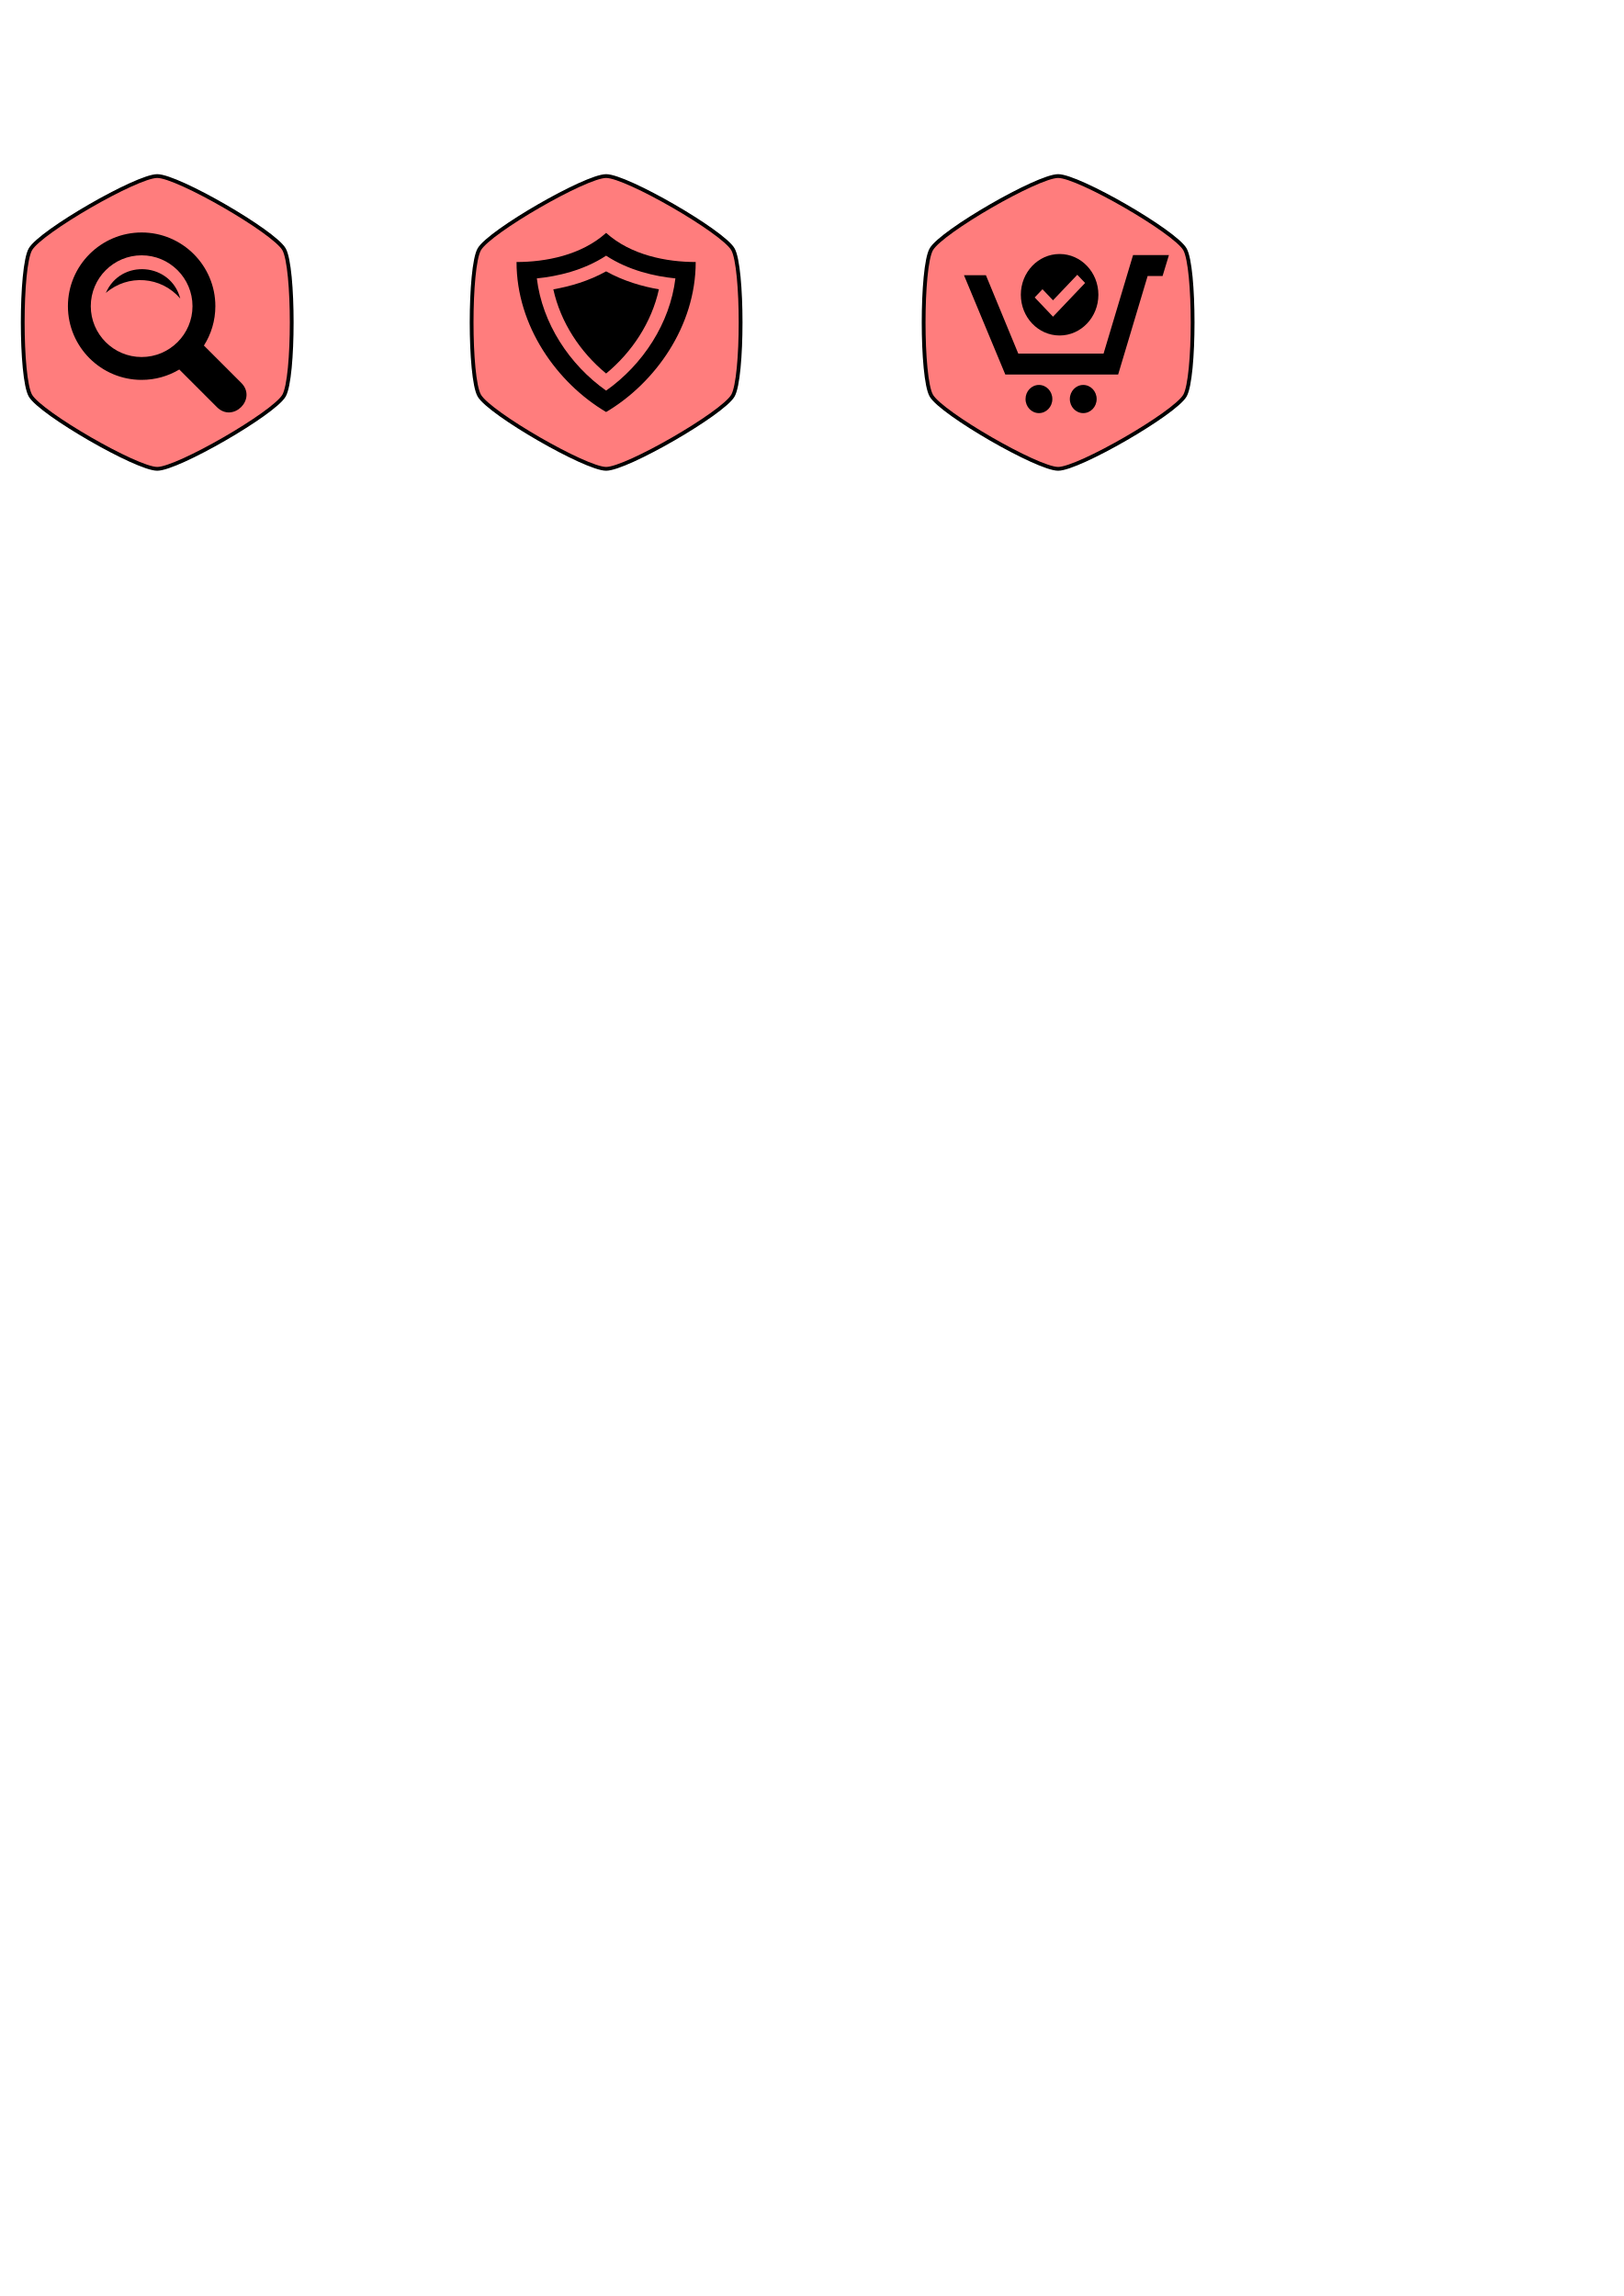
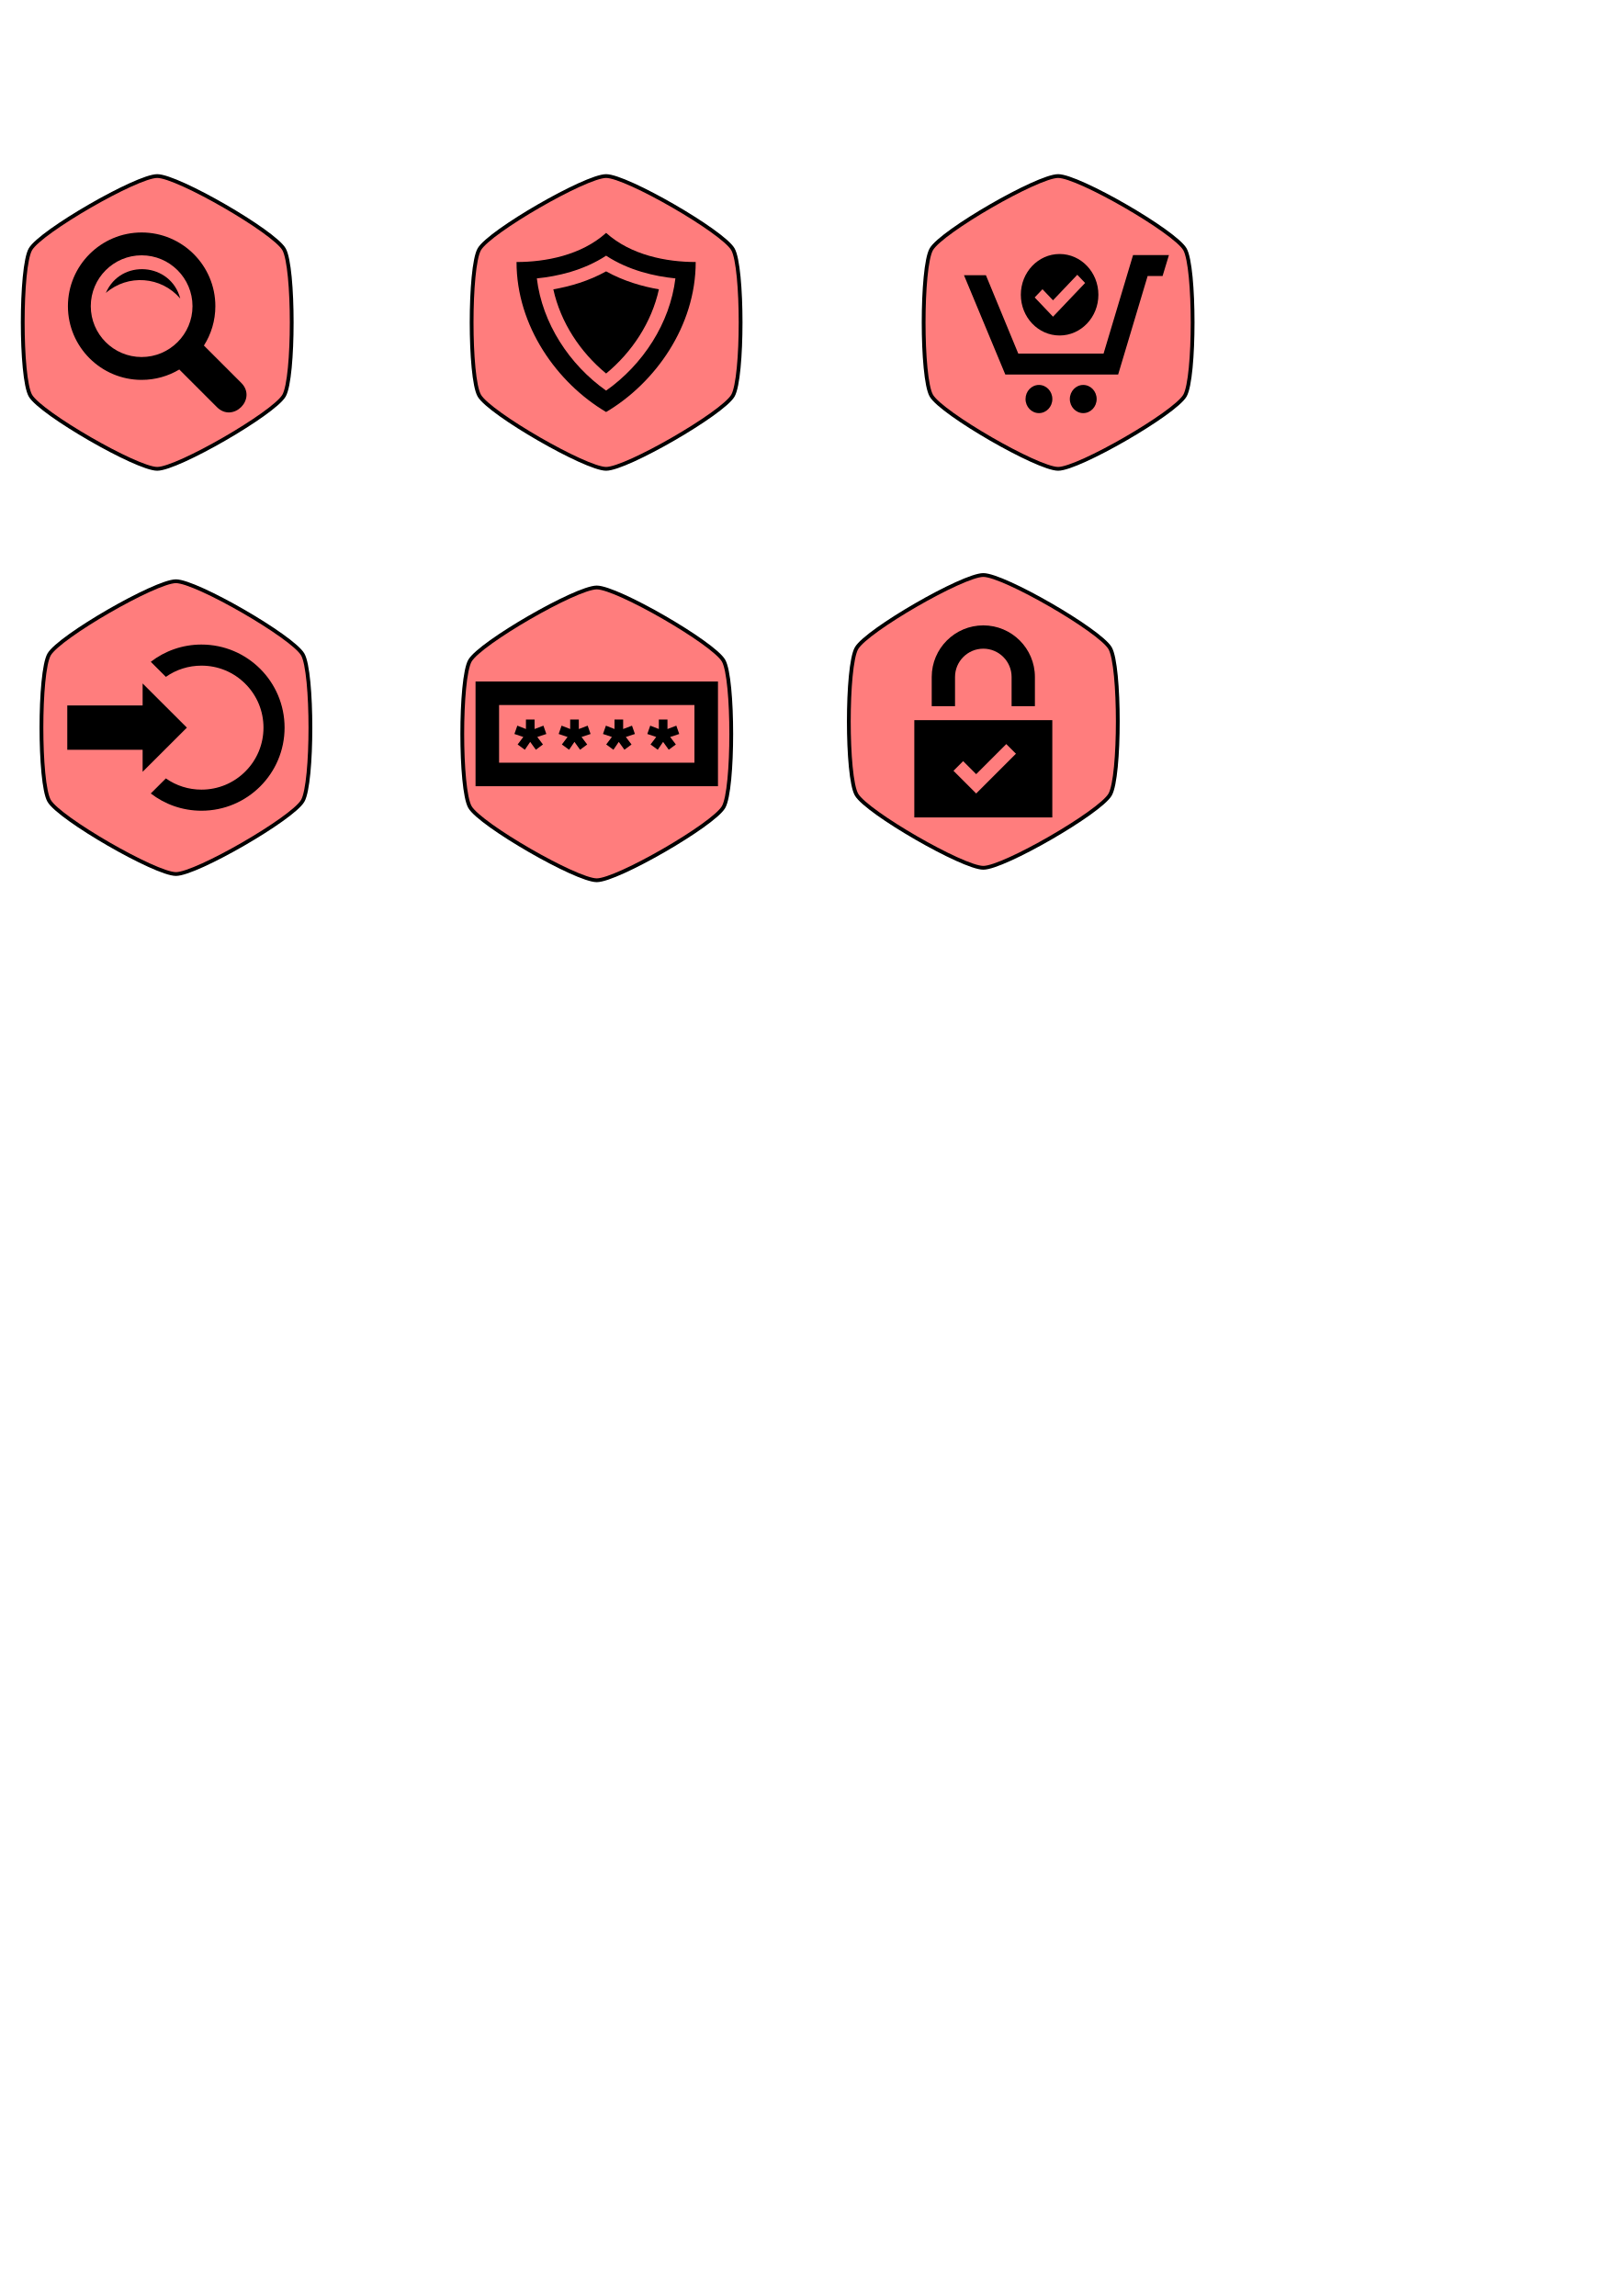
<svg xmlns="http://www.w3.org/2000/svg" width="744.094" height="1052.362" id="svg2" version="1.1">
  <defs id="defs4" />
  <g id="layer1">
    <g id="g3073" transform="matrix(0.6364691,0,0,0.6364691,3.471994,78.43536)">
      <path transform="matrix(1.24066,0,0,1.24066,-225.6172,-2.298272)" d="m 342.289,132.173 c -5.948,10.302 -61.693,42.486 -73.589,42.486 -11.896,0 -67.641,-32.184 -73.589,-42.486 -5.948,-10.302 -5.948,-74.671 0,-84.973 5.948,-10.302 61.693,-42.486 73.589,-42.486 11.896,1e-7 67.641,32.184 73.589,42.486 5.948,10.302 5.948,74.671 -10e-6,84.973 z" id="path2996" style="fill:#ff5555;fill-opacity:0.762;fill-rule:nonzero;stroke:#000000;stroke-width:2.2;stroke-miterlimit:4;stroke-opacity:1;stroke-dasharray:none" />
      <path d="m 168.248,152.482 -26.874,-26.873 c 5.209,-8.209 8.229,-17.935 8.229,-28.355 0,-29.267 -23.81,-53.077 -53.077,-53.077 -29.267,0 -53.077,23.81 -53.077,53.077 0,29.267 23.81,53.077 53.077,53.077 9.903,0 19.179,-2.729 27.122,-7.47 l 27.111,27.112 c 11.568,11.568 29.067,-5.912 17.489,-17.489 z M 59.907,97.253 c 0,-20.192 16.427,-36.62 36.619,-36.62 20.193,0 36.62,16.427 36.62,36.62 0,20.192 -16.427,36.62 -36.62,36.62 -20.193,0 -36.619,-16.428 -36.619,-36.62 z m 10.847,-9.524 c 10.719,-24.832 46.791,-21.953 53.583,4.048 -13.685,-16.063 -37.763,-17.792 -53.583,-4.048 z" id="magnifier-4-icon" />
    </g>
    <g id="g3081" transform="matrix(0.6364691,0,0,0.6364691,153.5583,78.43536)">
      <path transform="matrix(1.24066,0,0,1.24066,187.2399,-2.298272)" d="m 342.289,132.173 c -5.948,10.302 -61.693,42.486 -73.589,42.486 -11.896,0 -67.641,-32.184 -73.589,-42.486 -5.948,-10.302 -5.948,-74.671 0,-84.973 5.948,-10.302 61.693,-42.486 73.589,-42.486 11.896,1e-7 67.641,32.184 73.589,42.486 5.948,10.302 5.948,74.671 -10e-6,84.973 z" id="path3050" style="fill:#ff5555;fill-opacity:0.762;fill-rule:nonzero;stroke:#000000;stroke-width:2.2;stroke-miterlimit:4;stroke-opacity:1;stroke-dasharray:none" />
      <path d="m 516.442,164.12 c 0,5.602 -4.321,10.143 -9.652,10.143 -5.331,0 -9.652,-4.541 -9.652,-10.143 0,-5.602 4.321,-10.143 9.652,-10.143 5.331,0 9.652,4.541 9.652,10.143 z M 574.56,60.437 553.32,131.409 h -61.407 l -23.301,-56.451 h -15.791 l 29.759,71.538 h 0.099 81.139 l 21.24,-70.972 h 10.76 l 4.575,-15.087 H 574.56 z m -35.867,93.541 c -5.331,0 -9.652,4.541 -9.652,10.143 0,5.602 4.321,10.143 9.652,10.143 5.331,0 9.651,-4.541 9.651,-10.143 0,-5.602 -4.321,-10.143 -9.651,-10.143 z M 521.675,59.682 c -15.42,0 -27.921,13.136 -27.921,29.341 0,16.205 12.501,29.341 27.921,29.341 15.42,0 27.92,-13.136 27.92,-29.341 0,-16.205 -12.501,-29.341 -27.92,-29.341 z m -4.751,45.145 -13.191,-13.866 5.616,-5.904 7.574,7.962 17.487,-18.377 5.619,5.901 -23.106,24.283 z" id="shopping-cart-15-icon" />
    </g>
    <g id="g3077" transform="matrix(0.6364691,0,0,0.6364691,78.2555,78.43536)">
      <path style="fill:#ff5555;fill-opacity:0.762;fill-rule:nonzero;stroke:#000000;stroke-width:2.2;stroke-miterlimit:4;stroke-opacity:1;stroke-dasharray:none" id="path3048" d="m 342.289,132.173 c -5.948,10.302 -61.693,42.486 -73.589,42.486 -11.896,0 -67.641,-32.184 -73.589,-42.486 -5.948,-10.302 -5.948,-74.671 0,-84.973 5.948,-10.302 61.693,-42.486 73.589,-42.486 11.896,1e-7 67.641,32.184 73.589,42.486 5.948,10.302 5.948,74.671 -10e-6,84.973 z" transform="matrix(1.24066,0,0,1.24066,-19.90291,-2.298272)" />
      <path d="m 313.463,60.89 c 16.333,10.696 35.042,14.878 49.881,16.358 -3.872,32.222 -23.386,62.116 -49.881,80.808 -26.455,-18.664 -46.004,-48.543 -49.881,-80.808 14.839,-1.48 33.547,-5.662 49.881,-16.358 m 0,-16.417 c -17.878,16.099 -43.522,20.978 -64.5,20.978 0,46.131 29.091,87.044 64.5,108.022 35.409,-20.978 64.5,-61.891 64.5,-108.022 -20.978,0 -46.622,-4.879 -64.5,-20.978 z m 38.005,40.652 c -12.035,-2.08 -25.407,-5.949 -38.005,-12.936 -12.597,6.987 -25.97,10.856 -38.005,12.936 5.208,23.804 19.435,45.323 38.005,60.617 18.572,-15.295 32.797,-36.814 38.005,-60.617 z" id="shield-3-icon" />
    </g>
+     <g id="g3006">
+       <path style="fill:#ff5555;fill-opacity:0.762;fill-rule:nonzero;stroke:#000000;stroke-width:2.2;stroke-miterlimit:4;stroke-opacity:1;stroke-dasharray:none" id="path2993" d="m 342.289,132.173 c -5.948,10.302 -61.693,42.486 -73.589,42.486 -11.896,0 -67.641,-32.184 -73.589,-42.486 -5.948,-10.302 -5.948,-74.671 0,-84.973 5.948,-10.302 61.693,-42.486 73.589,-42.486 11.896,1e-7 67.641,32.184 73.589,42.486 5.948,10.302 5.948,74.671 -10e-6,84.973 z" transform="matrix(0.7896415,0,0,0.7896415,-131.5549,262.6869)" />
+       <path d="m 30.829,343.664 v -20.315 h 34.531 v -10.091 l 20.284,20.248 -20.284,20.248 V 343.664 H 30.829 z M 92.332,295.425 c -8.746,0 -16.802,2.95 -23.231,7.907 l 6.915,6.904 c 4.745,-3.342 10.392,-5.142 16.316,-5.142 7.59,0 14.725,2.956 20.092,8.322 5.367,5.367 8.322,12.502 8.322,20.092 0,7.59 -2.956,14.725 -8.322,20.092 -5.367,5.367 -12.502,8.322 -20.092,8.322 -5.924,0 -11.57,-1.801 -16.316,-5.142 l -6.916,6.904 c 6.429,4.957 14.485,7.908 23.231,7.908 21.032,-2.5e-4 38.083,-17.05 38.083,-38.083 0,-21.032 -17.05,-38.083 -38.083,-38.083 z" id="login-2-icon" />
+     </g>
+     <g id="g3034">
+       <path transform="matrix(0.7896415,0,0,0.7896415,61.30219,265.544)" d="m 342.289,132.173 c -5.948,10.302 -61.693,42.486 -73.589,42.486 -11.896,0 -67.641,-32.184 -73.589,-42.486 -5.948,-10.302 -5.948,-74.671 0,-84.973 5.948,-10.302 61.693,-42.486 73.589,-42.486 11.896,1e-7 67.641,32.184 73.589,42.486 5.948,10.302 5.948,74.671 -10e-6,84.973 z" id="path3012" style="fill:#ff5555;fill-opacity:0.762;fill-rule:nonzero;stroke:#000000;stroke-width:2.2;stroke-miterlimit:4;stroke-opacity:1;stroke-dasharray:none" />
+       <path d="m 318.243,323.151 v 26.427 h -89.528 v -26.427 h 89.528 m 10.787,-10.787 H 217.929 v 48 h 111.101 v -48 z m -78.659,24.055 -1.336,-3.813 -4.054,1.538 v -4.356 h -3.96 v 4.349 l -3.942,-1.535 -1.338,3.815 4.073,1.37 -2.599,3.443 3.306,2.419 2.454,-3.612 2.591,3.606 3.253,-2.416 -2.595,-3.437 4.146,-1.371 z m 20.276,0 -1.336,-3.813 -4.054,1.538 v -4.356 h -3.96 v 4.349 l -3.942,-1.535 -1.338,3.815 4.073,1.37 -2.599,3.443 3.306,2.419 2.454,-3.612 2.591,3.606 3.253,-2.416 -2.595,-3.437 4.146,-1.371 z m 20.315,0 -1.336,-3.813 -4.054,1.538 v -4.356 h -3.96 v 4.349 l -3.942,-1.535 -1.338,3.815 4.073,1.37 -2.599,3.443 3.306,2.419 2.454,-3.612 2.591,3.606 3.253,-2.416 -2.595,-3.437 4.146,-1.371 z m 20.314,0 -1.336,-3.813 -4.054,1.538 v -4.356 h -3.96 v 4.349 l -3.942,-1.535 -1.338,3.815 4.073,1.37 -2.599,3.443 3.306,2.419 2.454,-3.612 2.591,3.606 3.253,-2.416 -2.595,-3.437 4.146,-1.371 z" id="password-2-icon" />
+     </g>
+     <g id="g3038">
+       <path style="fill:#ff5555;fill-opacity:0.762;fill-rule:nonzero;stroke:#000000;stroke-width:2.2;stroke-miterlimit:4;stroke-opacity:1;stroke-dasharray:none" id="path3025" d="m 342.289,132.173 c -5.948,10.302 -61.693,42.486 -73.589,42.486 -11.896,0 -67.641,-32.184 -73.589,-42.486 -5.948,-10.302 -5.948,-74.671 0,-84.973 5.948,-10.302 61.693,-42.486 73.589,-42.486 11.896,1e-7 67.641,32.184 73.589,42.486 5.948,10.302 5.948,74.671 -10e-6,84.973 z" transform="matrix(0.7896415,0,0,0.7896415,238.4451,259.8297)" />
+       <path d="m 437.661,323.671 h -10.682 v -13.389 c 0,-13.037 10.607,-23.644 23.644,-23.644 13.037,0 23.644,10.607 23.644,23.644 v 13.389 h -10.682 v -13.389 c 0,-7.147 -5.814,-12.961 -12.961,-12.961 -7.147,0 -12.961,5.814 -12.961,12.961 v 13.389 z m 44.581,6.409 v 44.581 h -63.24 v -44.581 h 63.24 z m -16.666,15.393 -4.432,-4.429 -13.792,13.791 -5.973,-5.976 -4.43,4.431 10.404,10.406 18.223,-18.224 z" id="lock-7-icon" />
+     </g>
  </g>
</svg>
